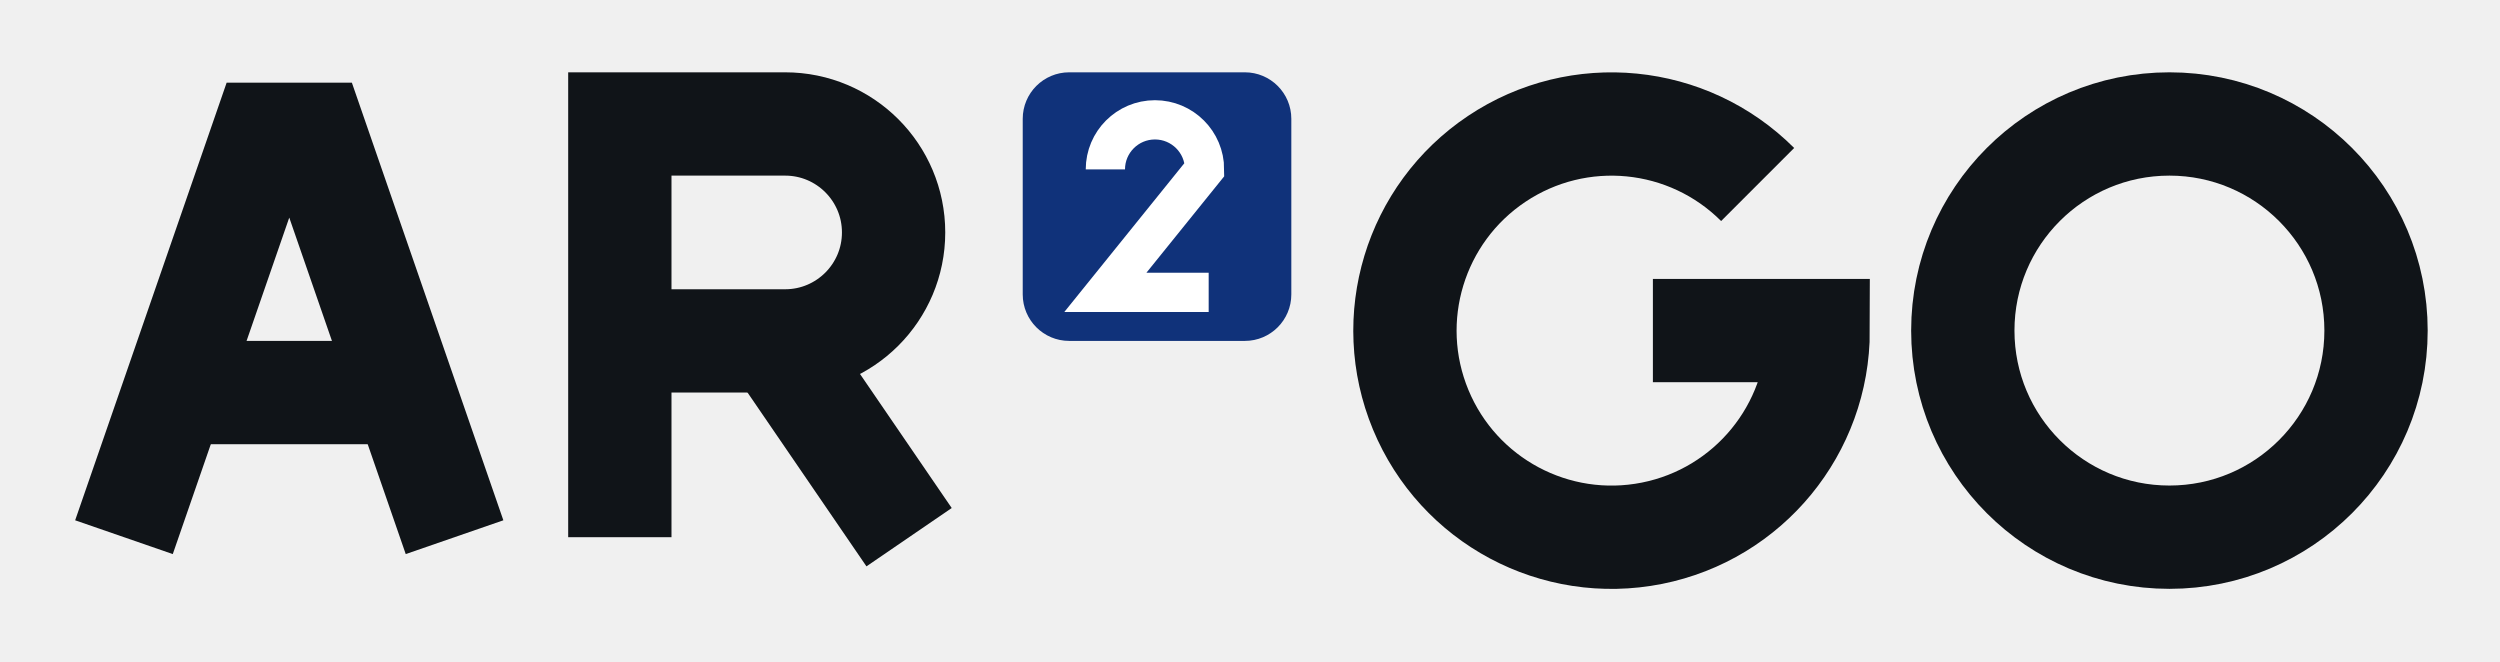
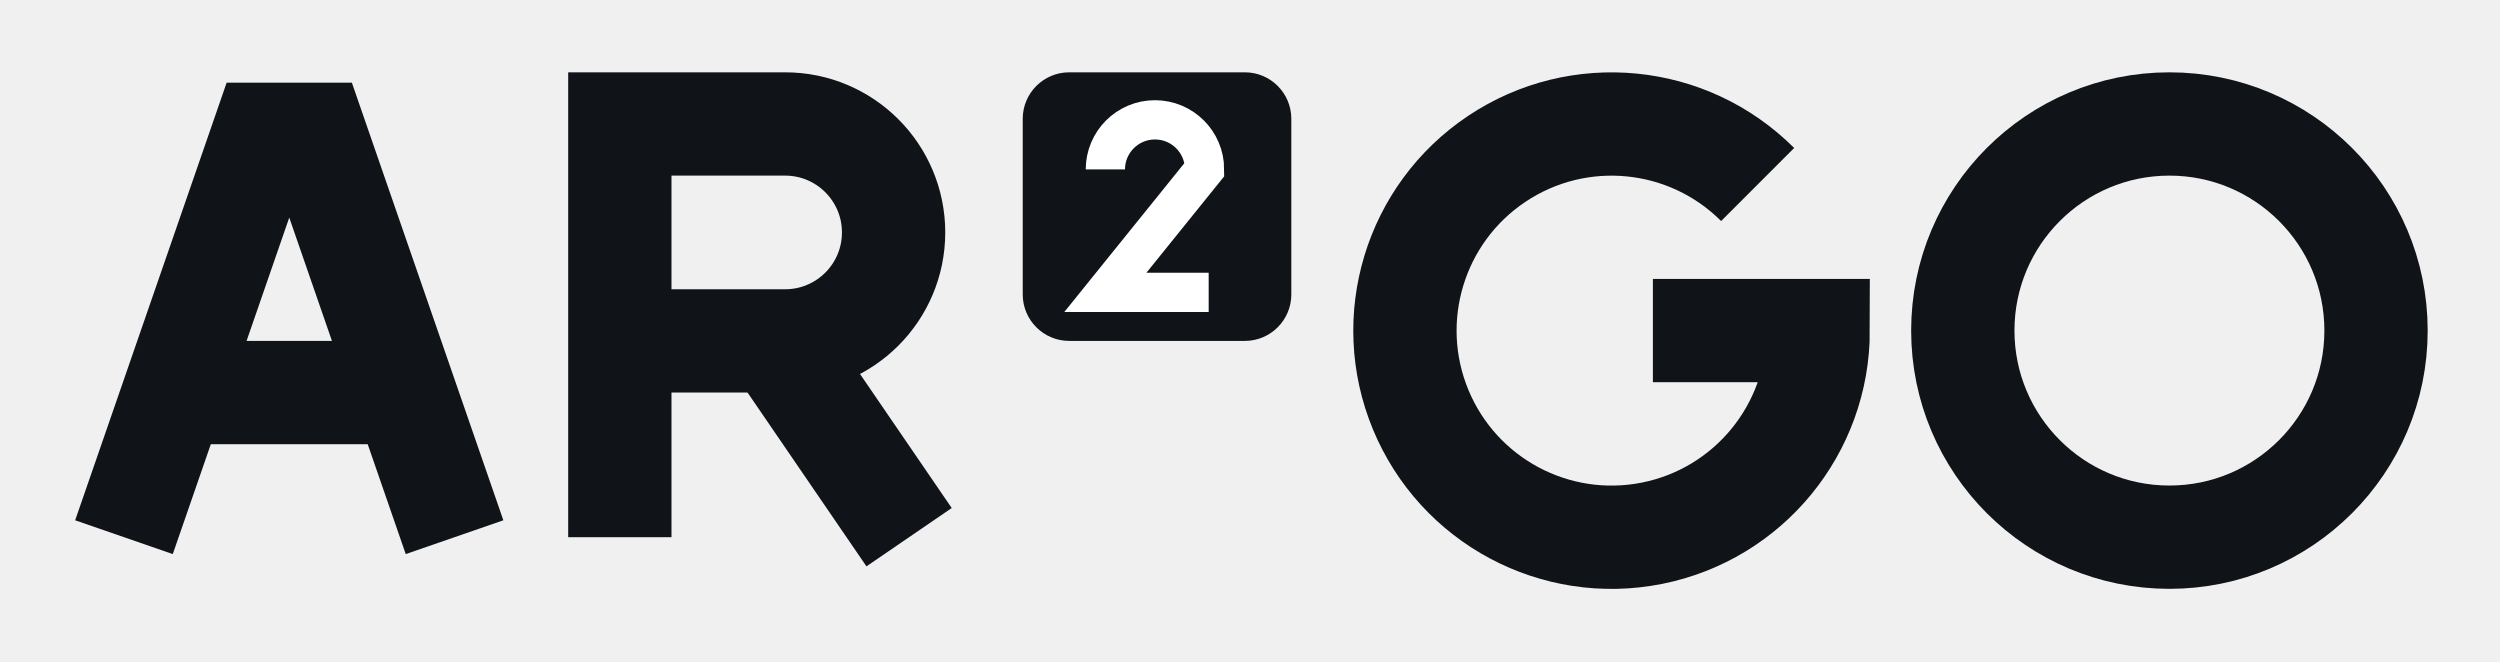
<svg xmlns="http://www.w3.org/2000/svg" viewBox="-14 -14 484 128" width="968" height="256" role="img" aria-label="AR2GO">
  <g fill="none" stroke="#101418" stroke-width="20" stroke-linecap="butt" stroke-linejoin="miter" stroke-miterlimit="6">
    <path d="M10,90 L37,12 H47 L74,90" />
    <path d="M20,62 H64" />
    <path d="M106,90 V10 H138 A21,21 0 0 1 138,52 H106" />
    <path d="M136,52 L162,90" />
    <path d="M326.28,21.72 A40,40 0 1 0 338,50 H306" />
    <circle cx="406" cy="50" r="40" />
  </g>
-   <rect x="184" y="0" width="52" height="52" rx="9" fill="#10327A" />
+   <rect x="184" y="0" width="52" height="52" rx="9" fill="#101418" />
  <g transform="translate(196.4,6) scale(0.40)" fill="none" stroke="#FFFFFF" stroke-width="19" stroke-linecap="butt" stroke-linejoin="miter" stroke-miterlimit="6">
    <path d="M9,32 A24,24 0 0 1 57,32 L9,91.5 H59" />
  </g>
</svg>
